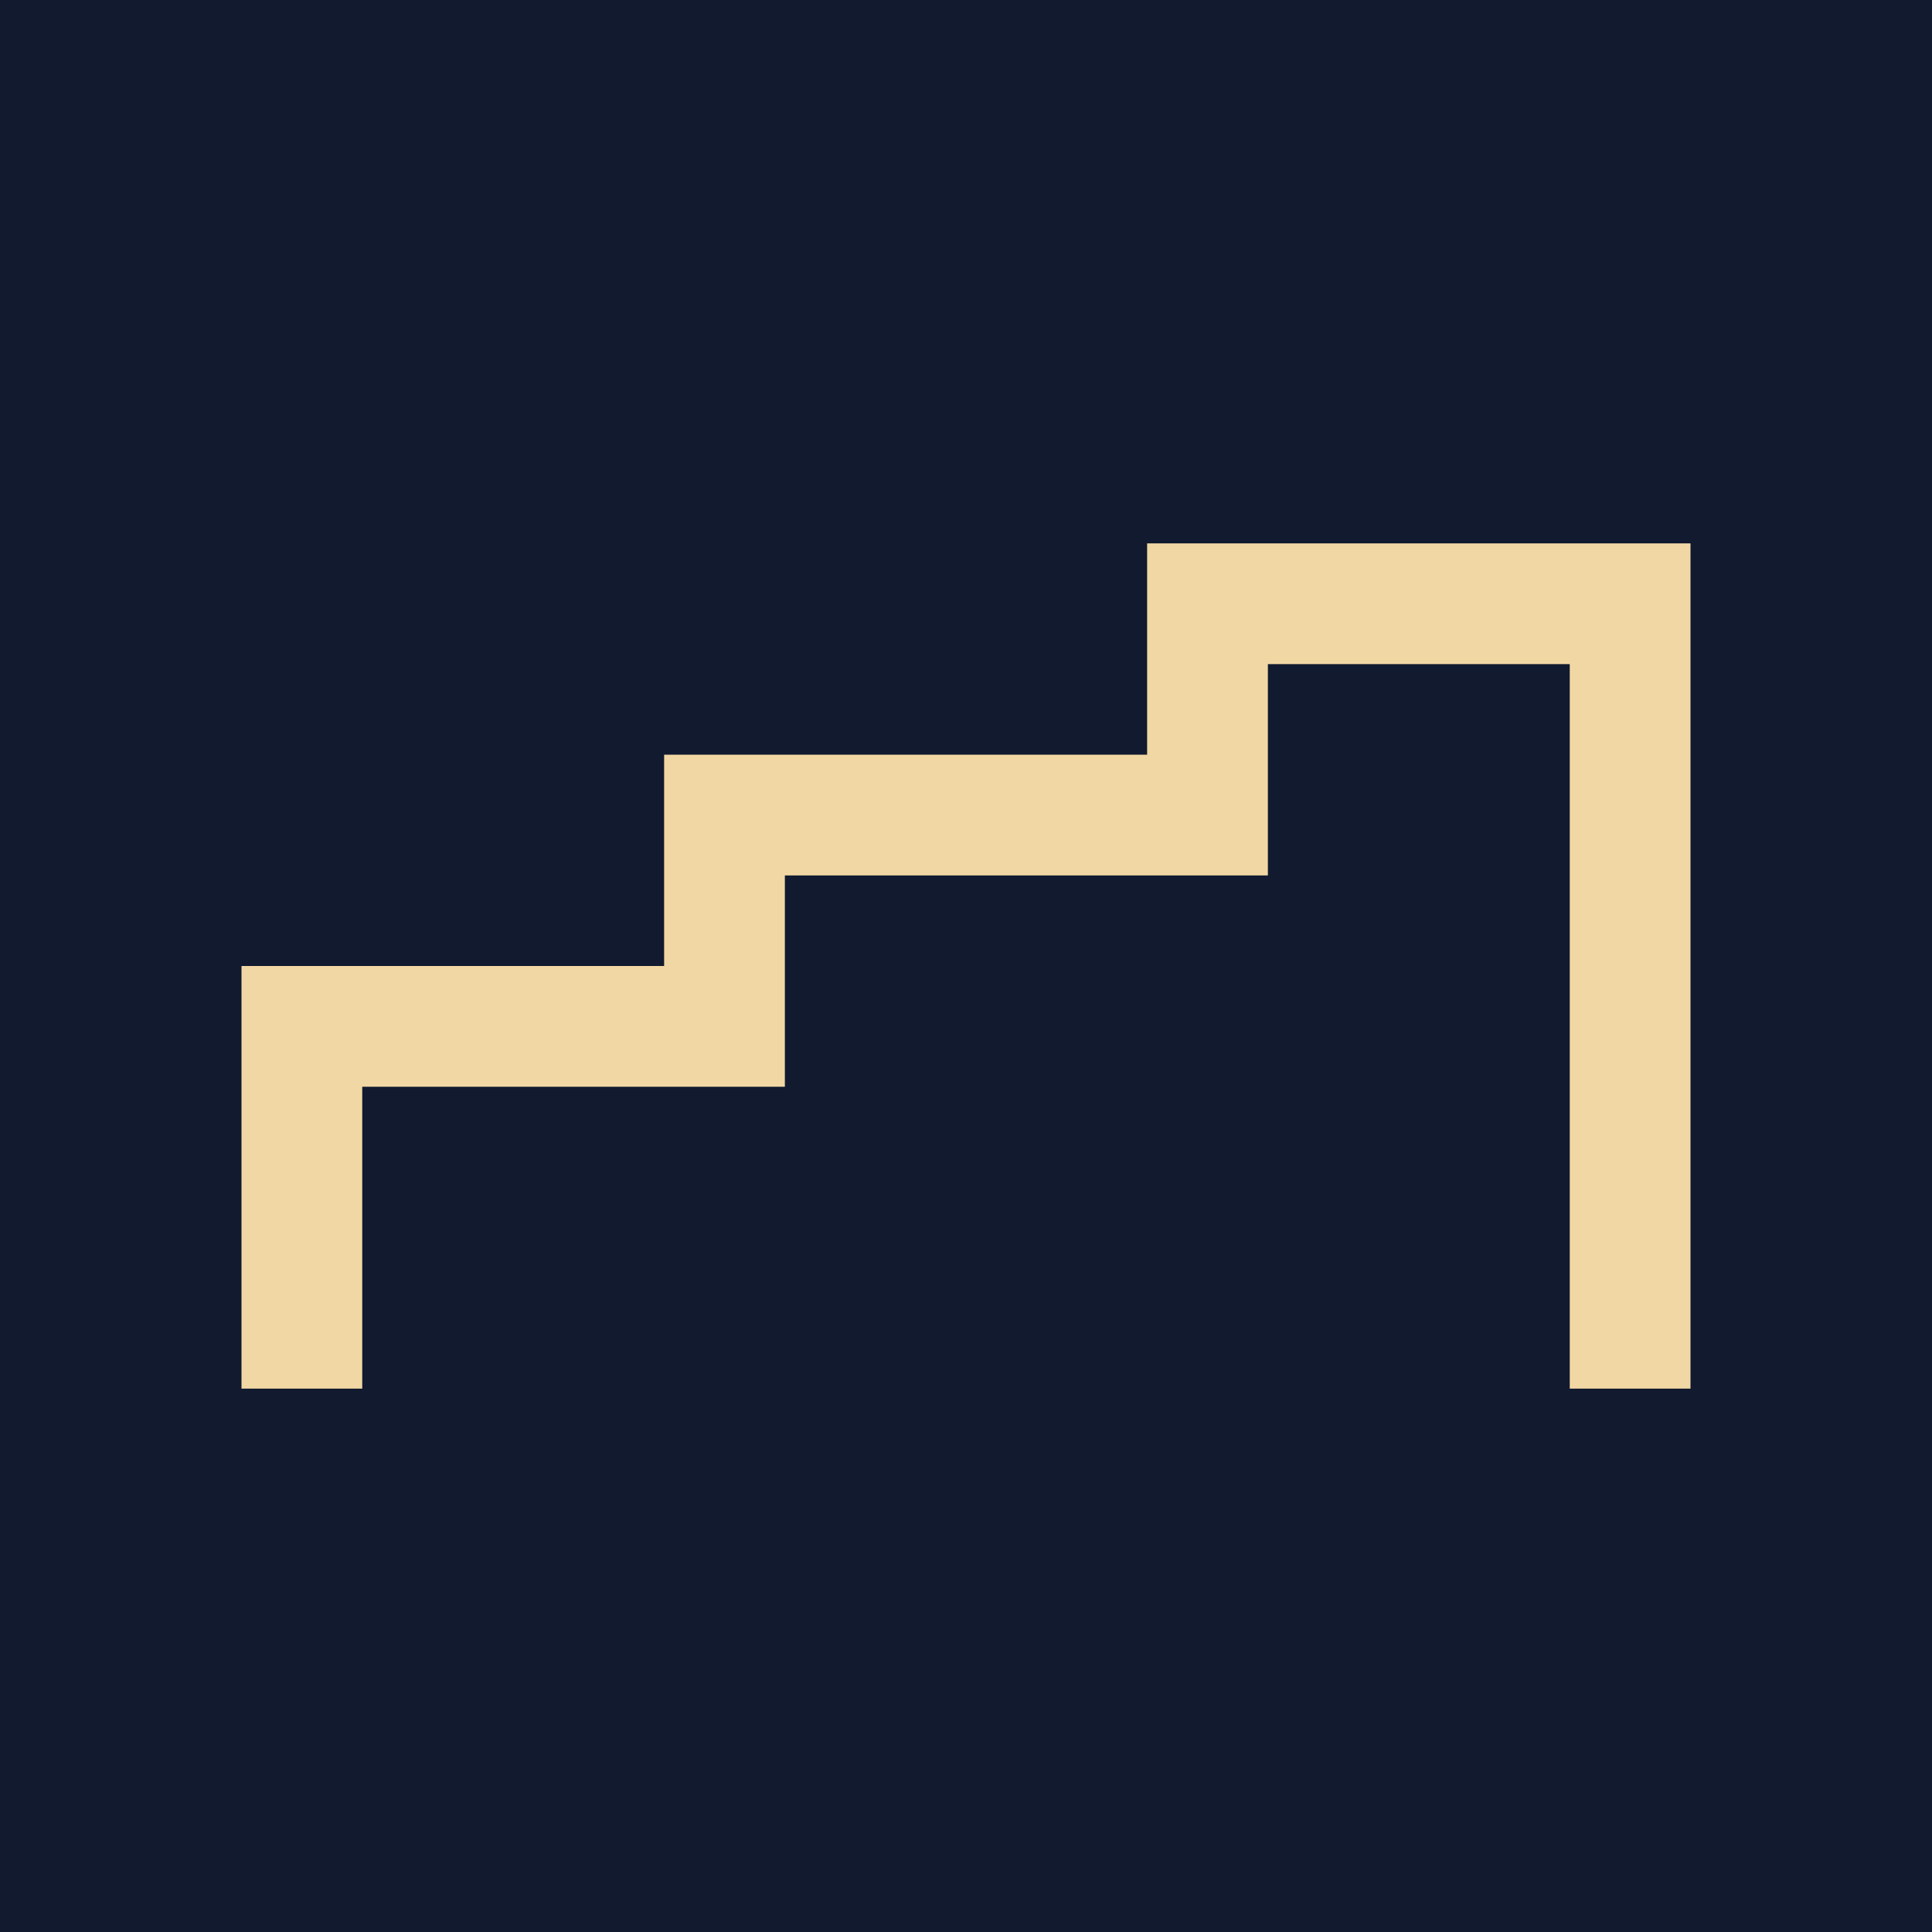
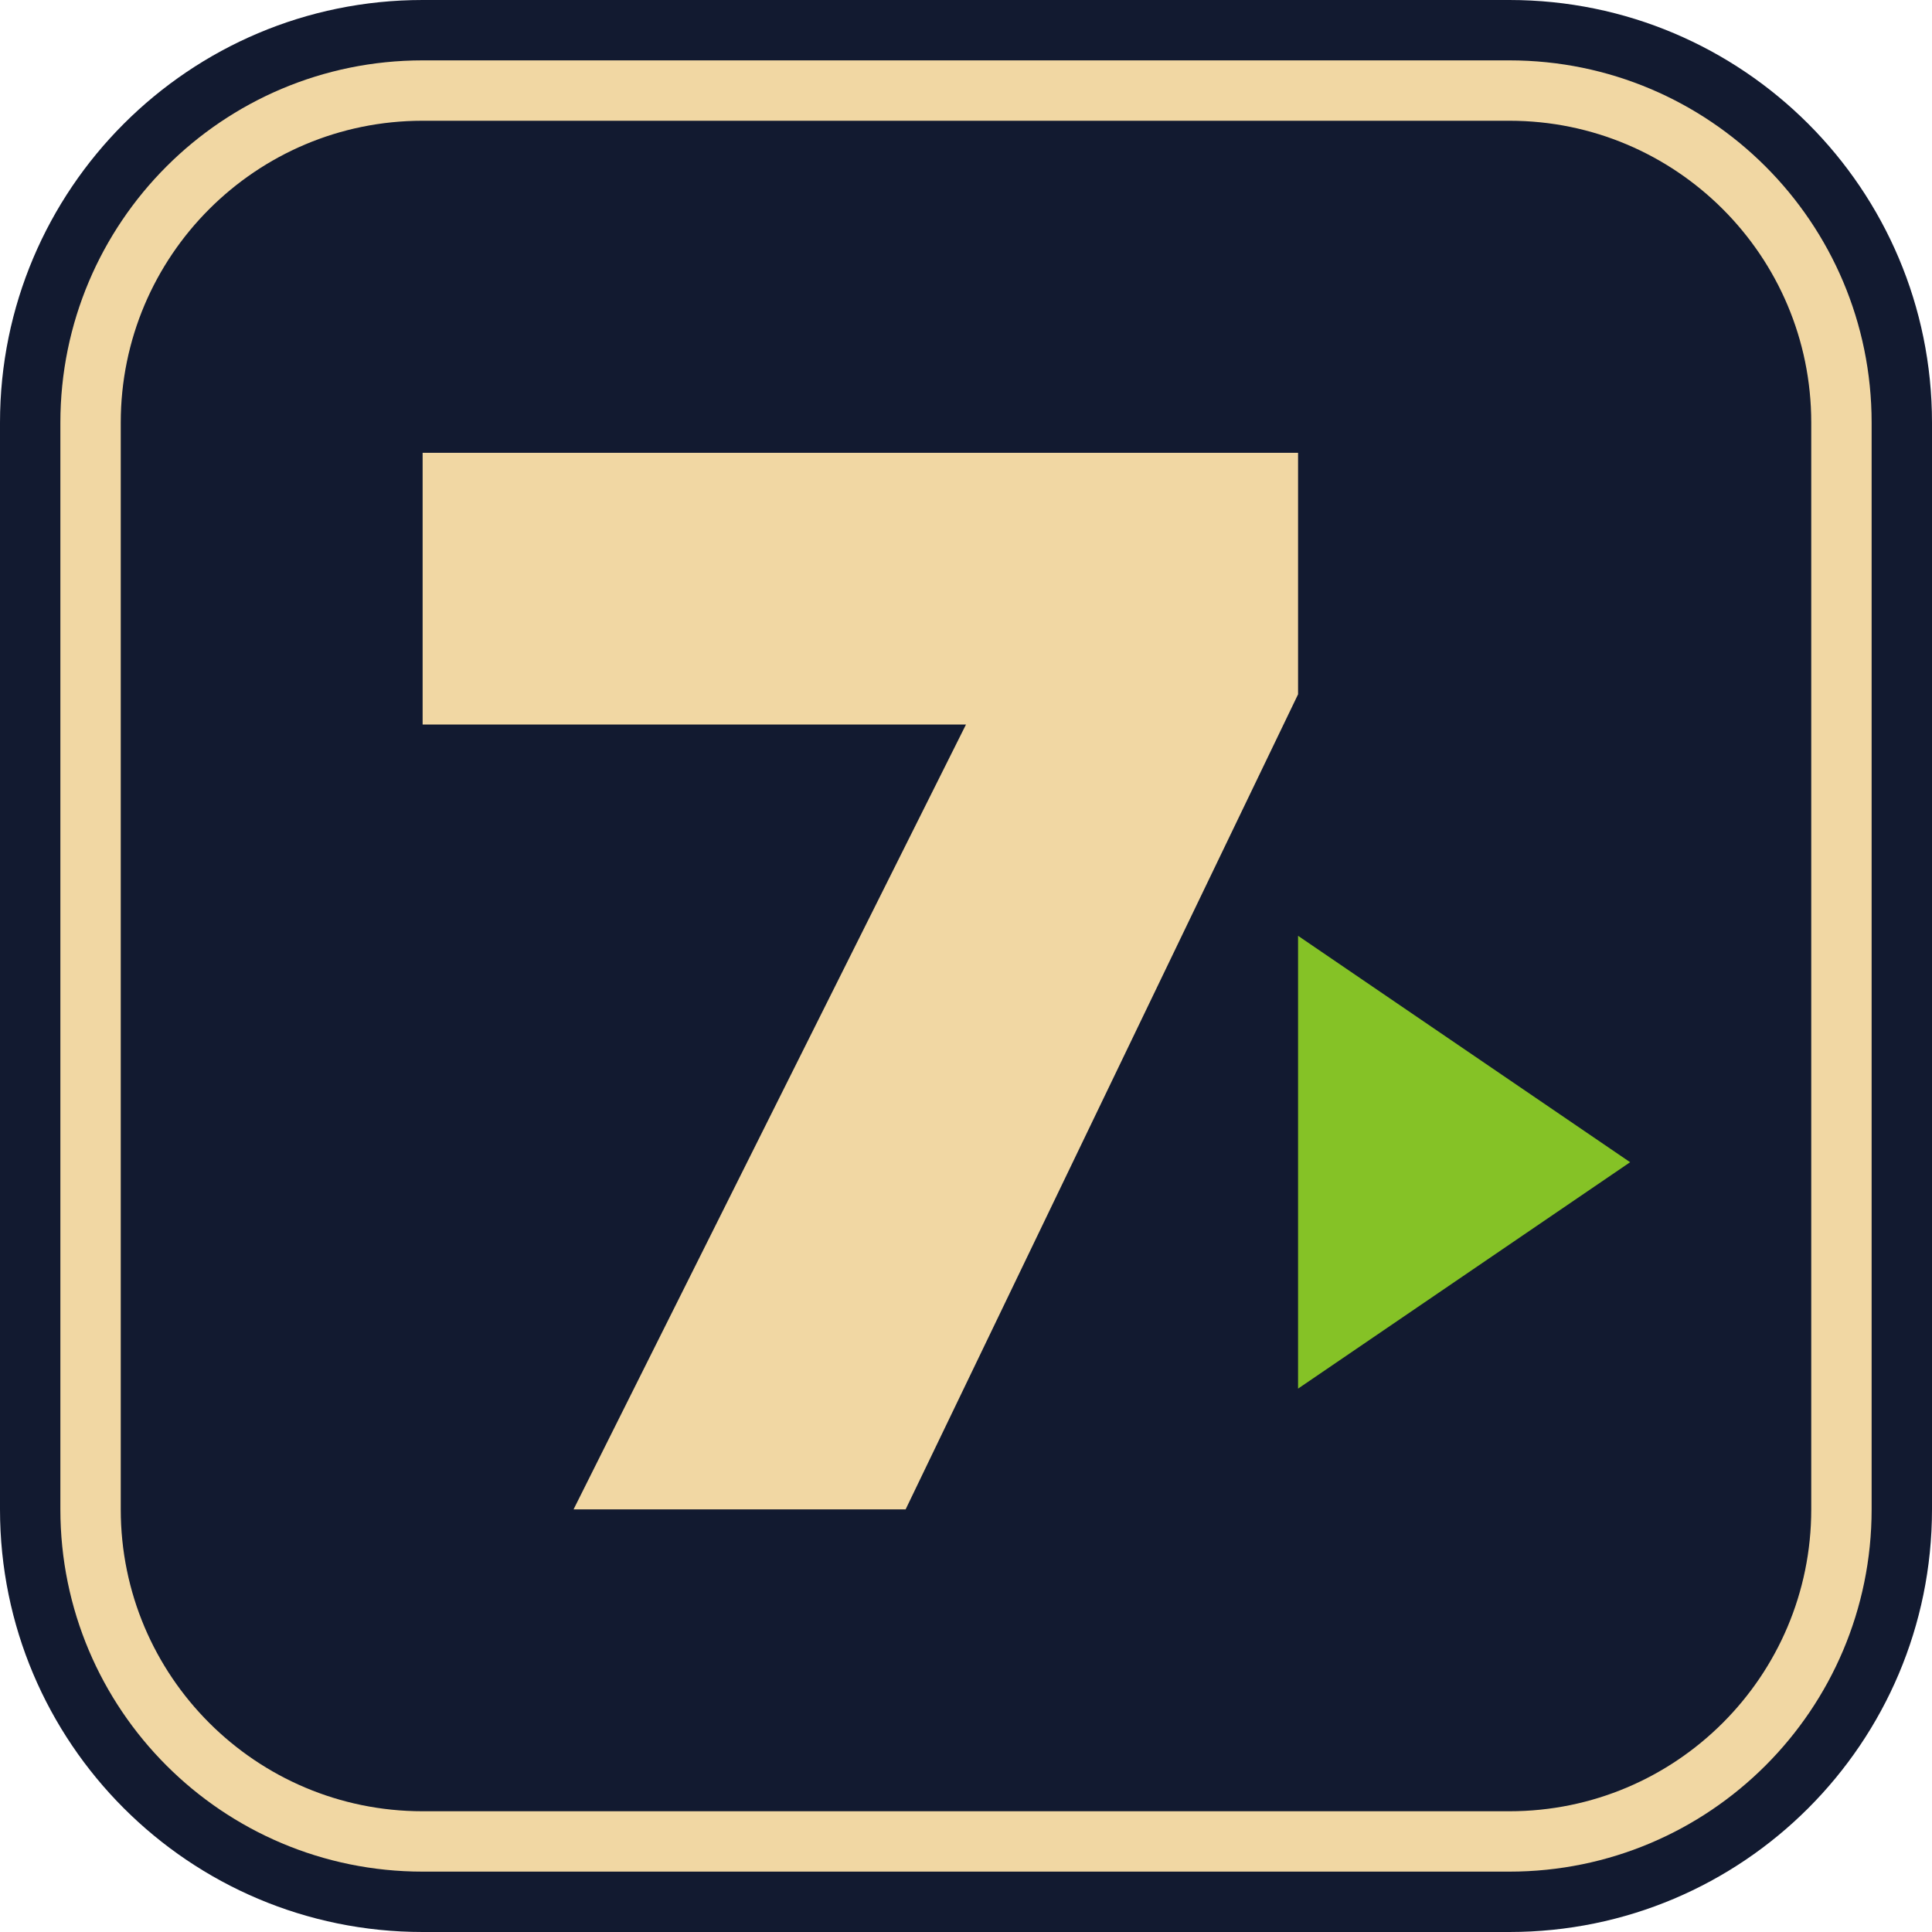
<svg xmlns="http://www.w3.org/2000/svg" viewBox="0 0 64 64">
-   <rect width="64" height="64" fill="#121a30" />
-   <path d="M10 46V34h14v-7h16v-7h14v26" fill="none" stroke="#f1d7a3" stroke-width="4" />
+   <rect width="64" height="64" rx="14" fill="#121a30" />
+   <rect x="3" y="3" width="58" height="58" rx="11" fill="none" stroke="#f1d7a3" stroke-width="2" />
+   <path d="M14 15h29v8L30 50H19l13-26H14z" fill="#f1d7a3" />
+   <path d="M43 31l11 7.5L43 46z" fill="#85c226" />
</svg>
